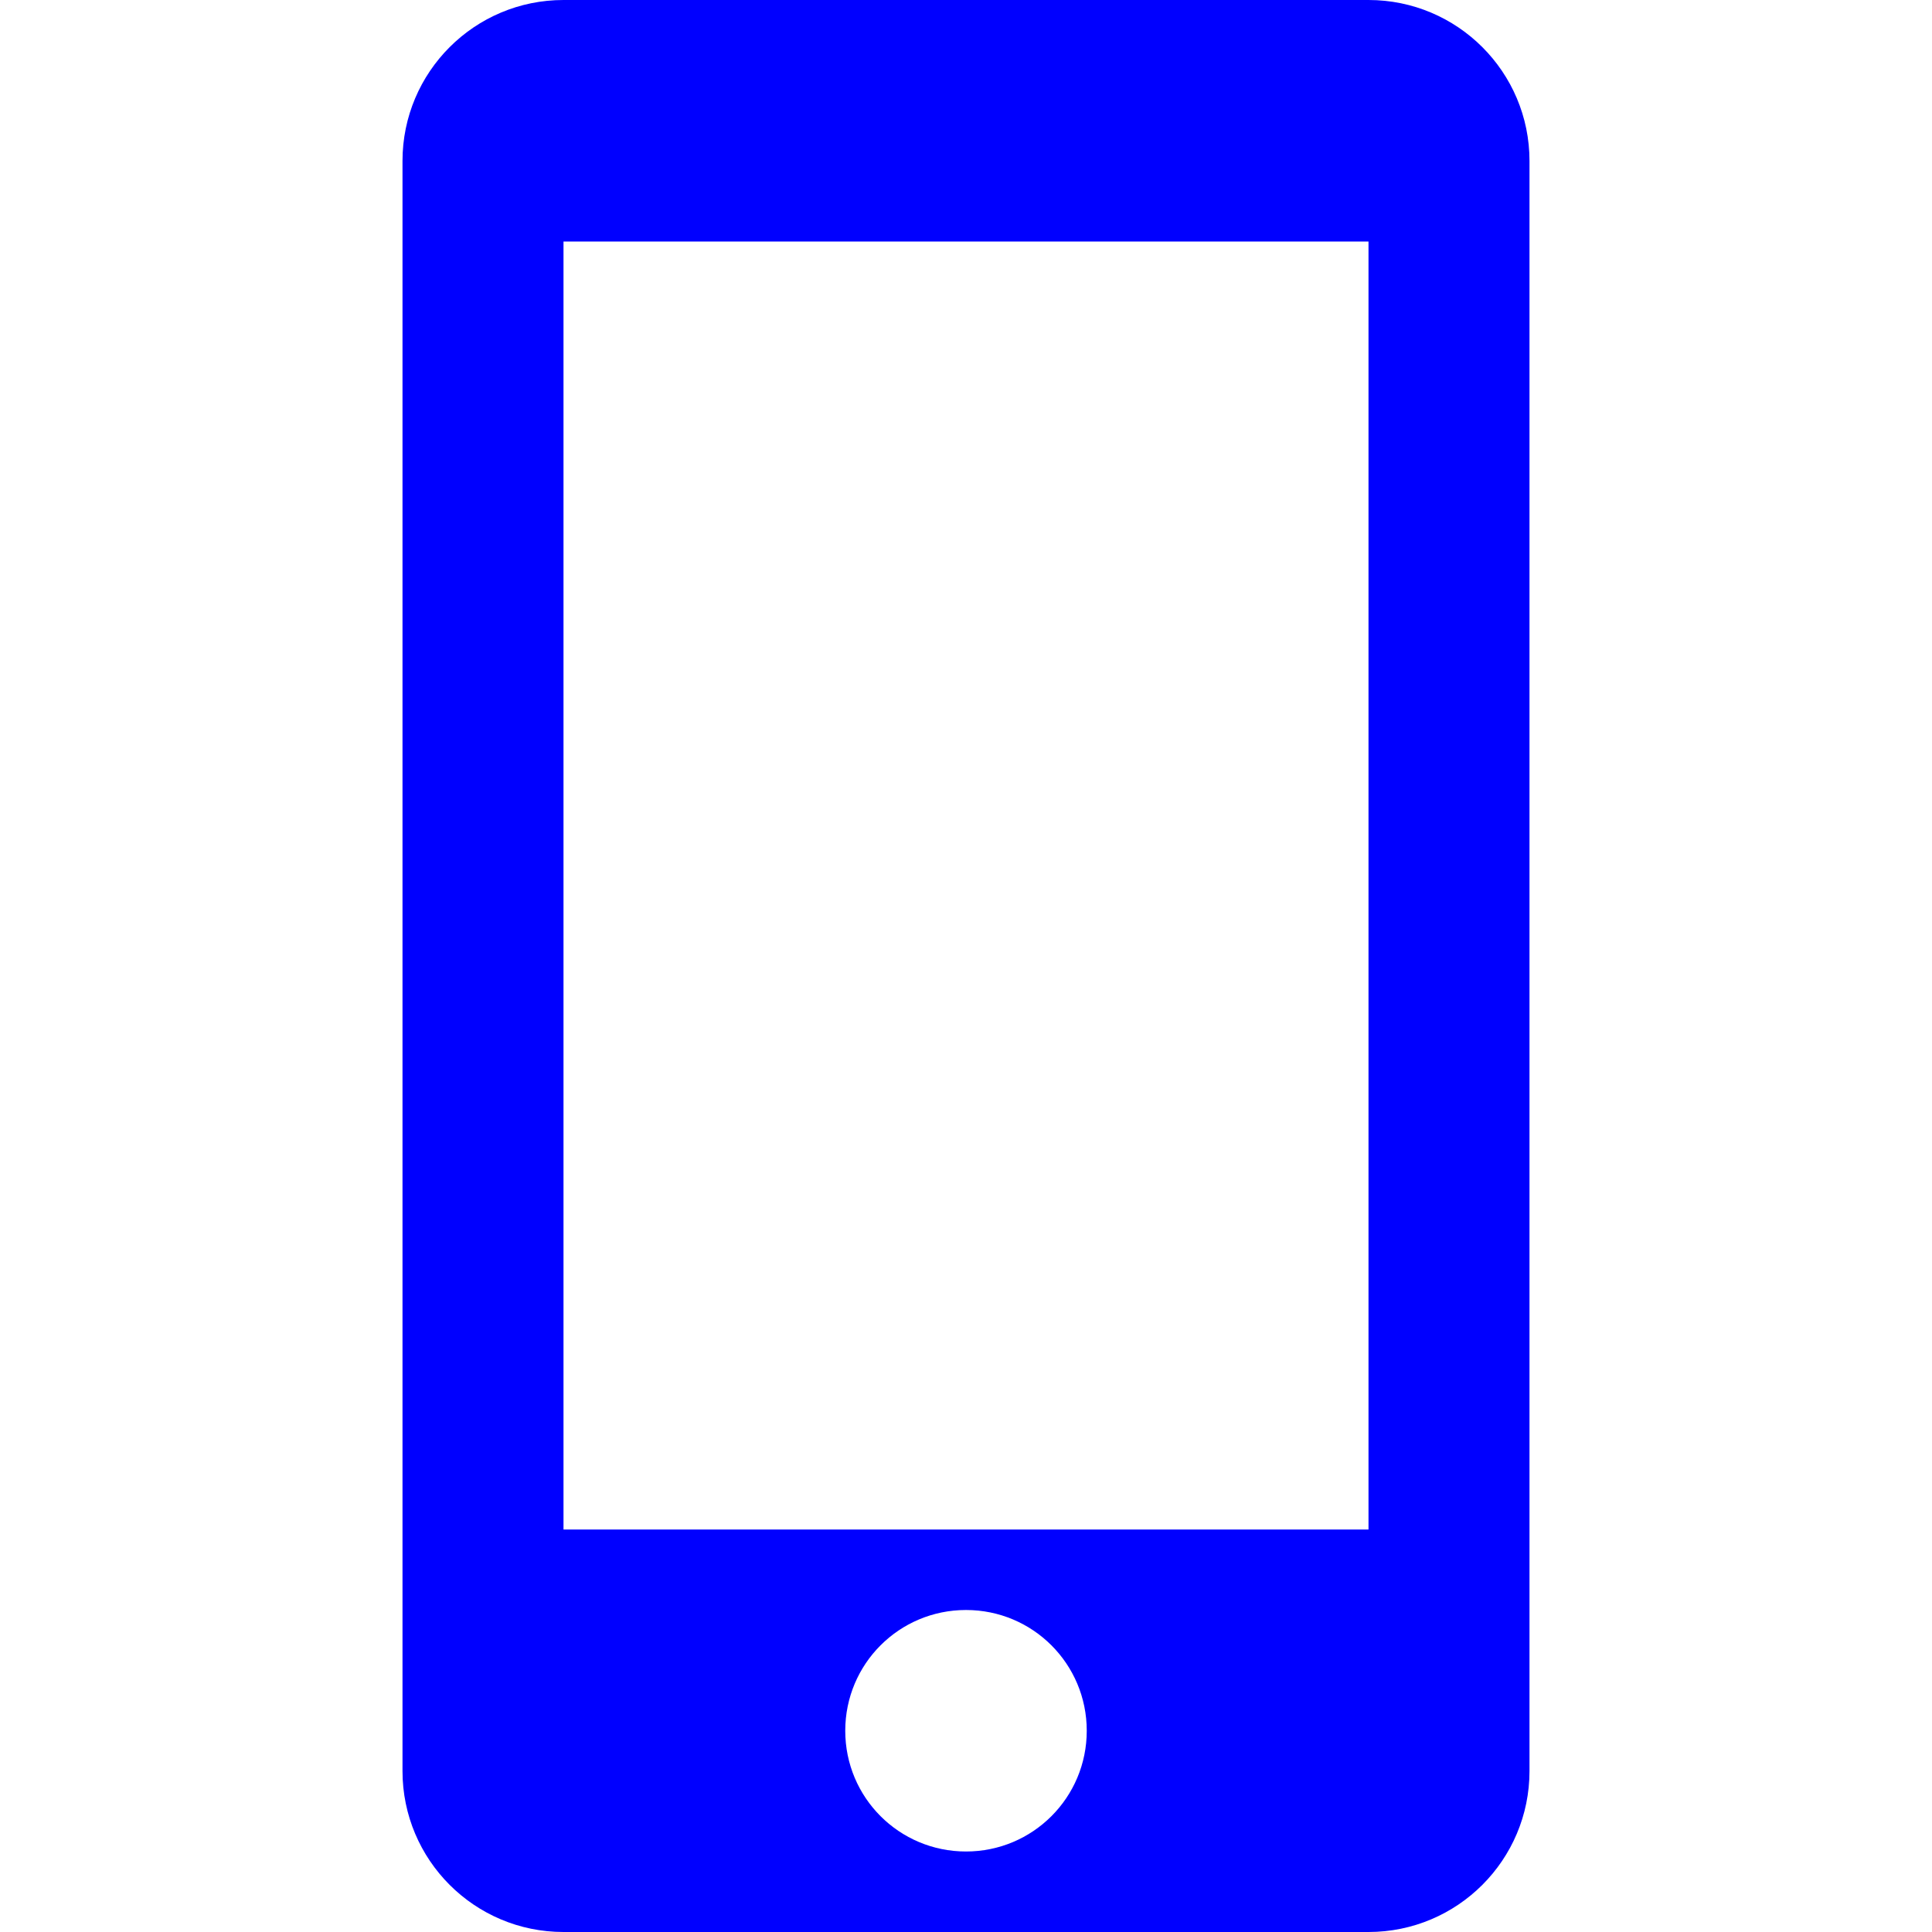
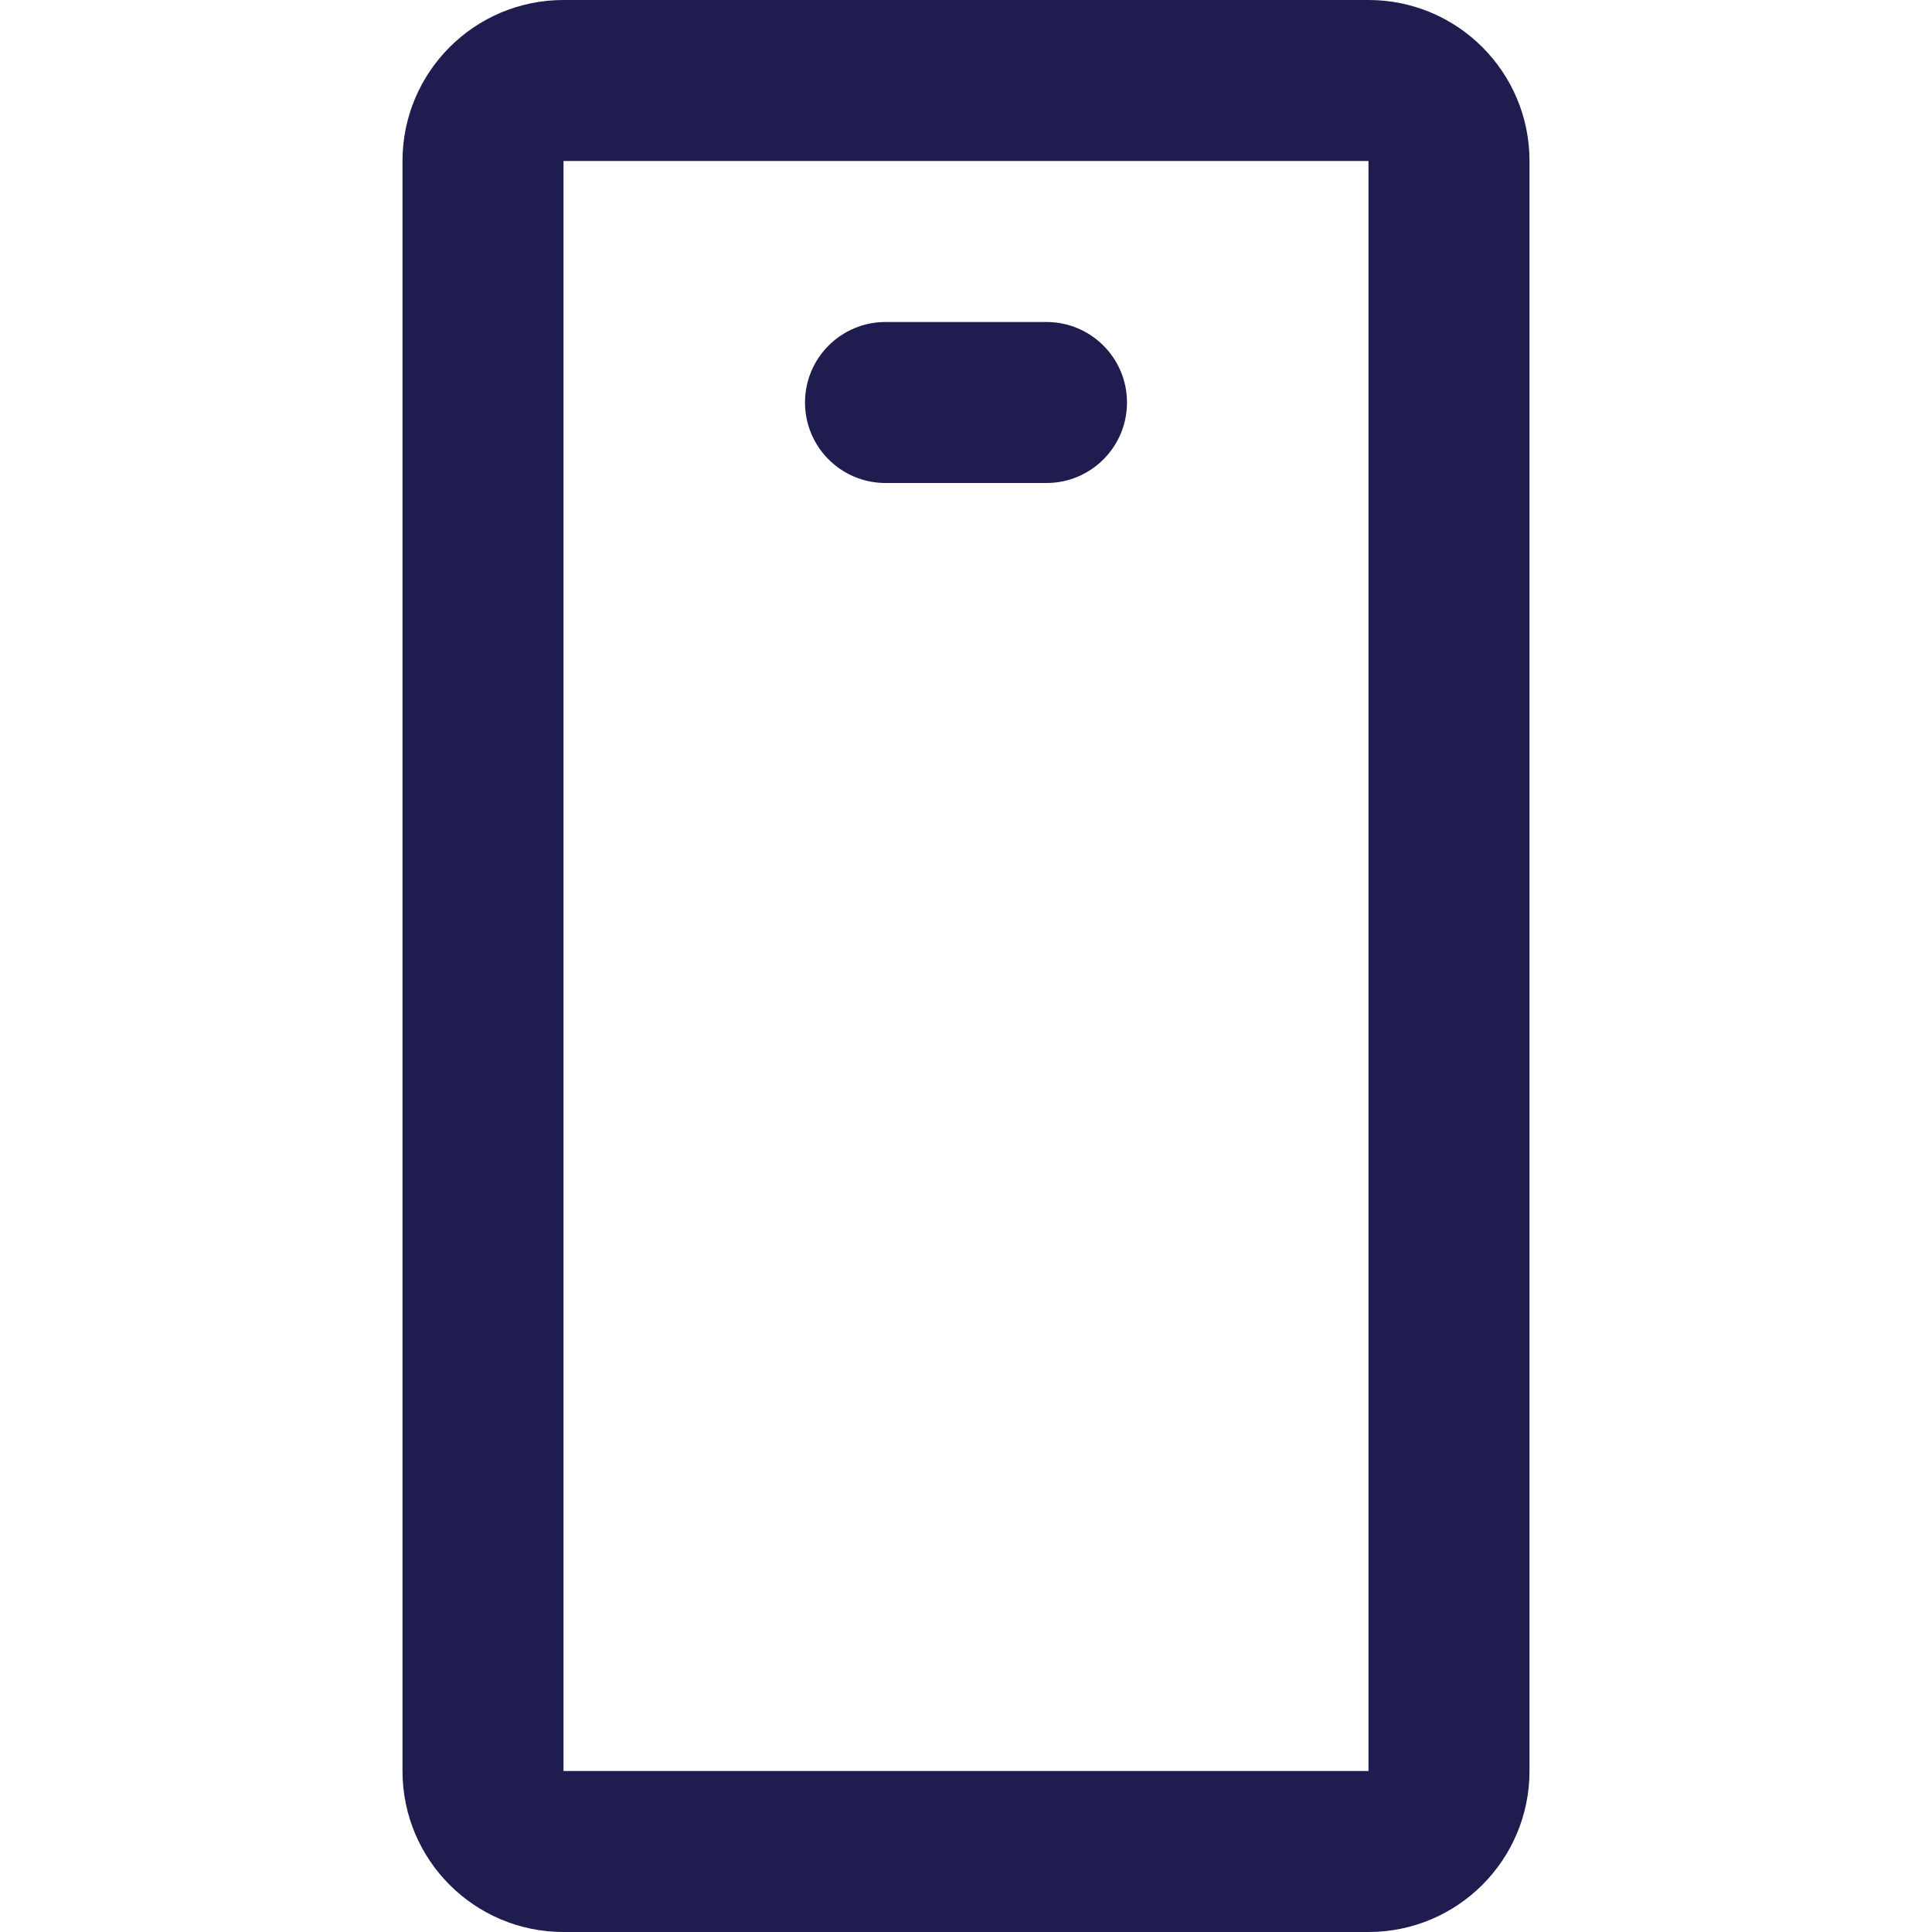
<svg xmlns="http://www.w3.org/2000/svg" width="24" height="24" viewBox="0 0 24 24" fill="none">
-   <path fill-rule="evenodd" clip-rule="evenodd" d="M5 2C5 0.895 5.895 0 7 0H17C18.105 0 19 0.895 19 2V22C19 23.105 18.105 24 17 24H7C5.895 24 5 23.105 5 22V2ZM17 19H7V3H17V19ZM10.5 21.5C10.5 22.33 11.17 23 12 23C12.83 23 13.5 22.33 13.5 21.5C13.5 20.67 12.83 20 12 20C11.17 20 10.5 20.67 10.5 21.5Z" fill="#0000FF" />
+   <path d="M13 4C13.552 4 14 4.448 14 5C14 5.552 13.552 6 13 6H11C10.448 6 10 5.552 10 5C10 4.448 10.448 4 11 4H13Z" fill="#1F1C4F" />
+   <path fill-rule="evenodd" clip-rule="evenodd" d="M17 0C18.105 0 19 0.895 19 2V22C19 23.105 18.105 24 17 24H7C5.895 24 5 23.105 5 22V2C5 0.895 5.895 0 7 0H17ZM7 22H17V2H7V22Z" fill="#1F1C4F" />
</svg>
